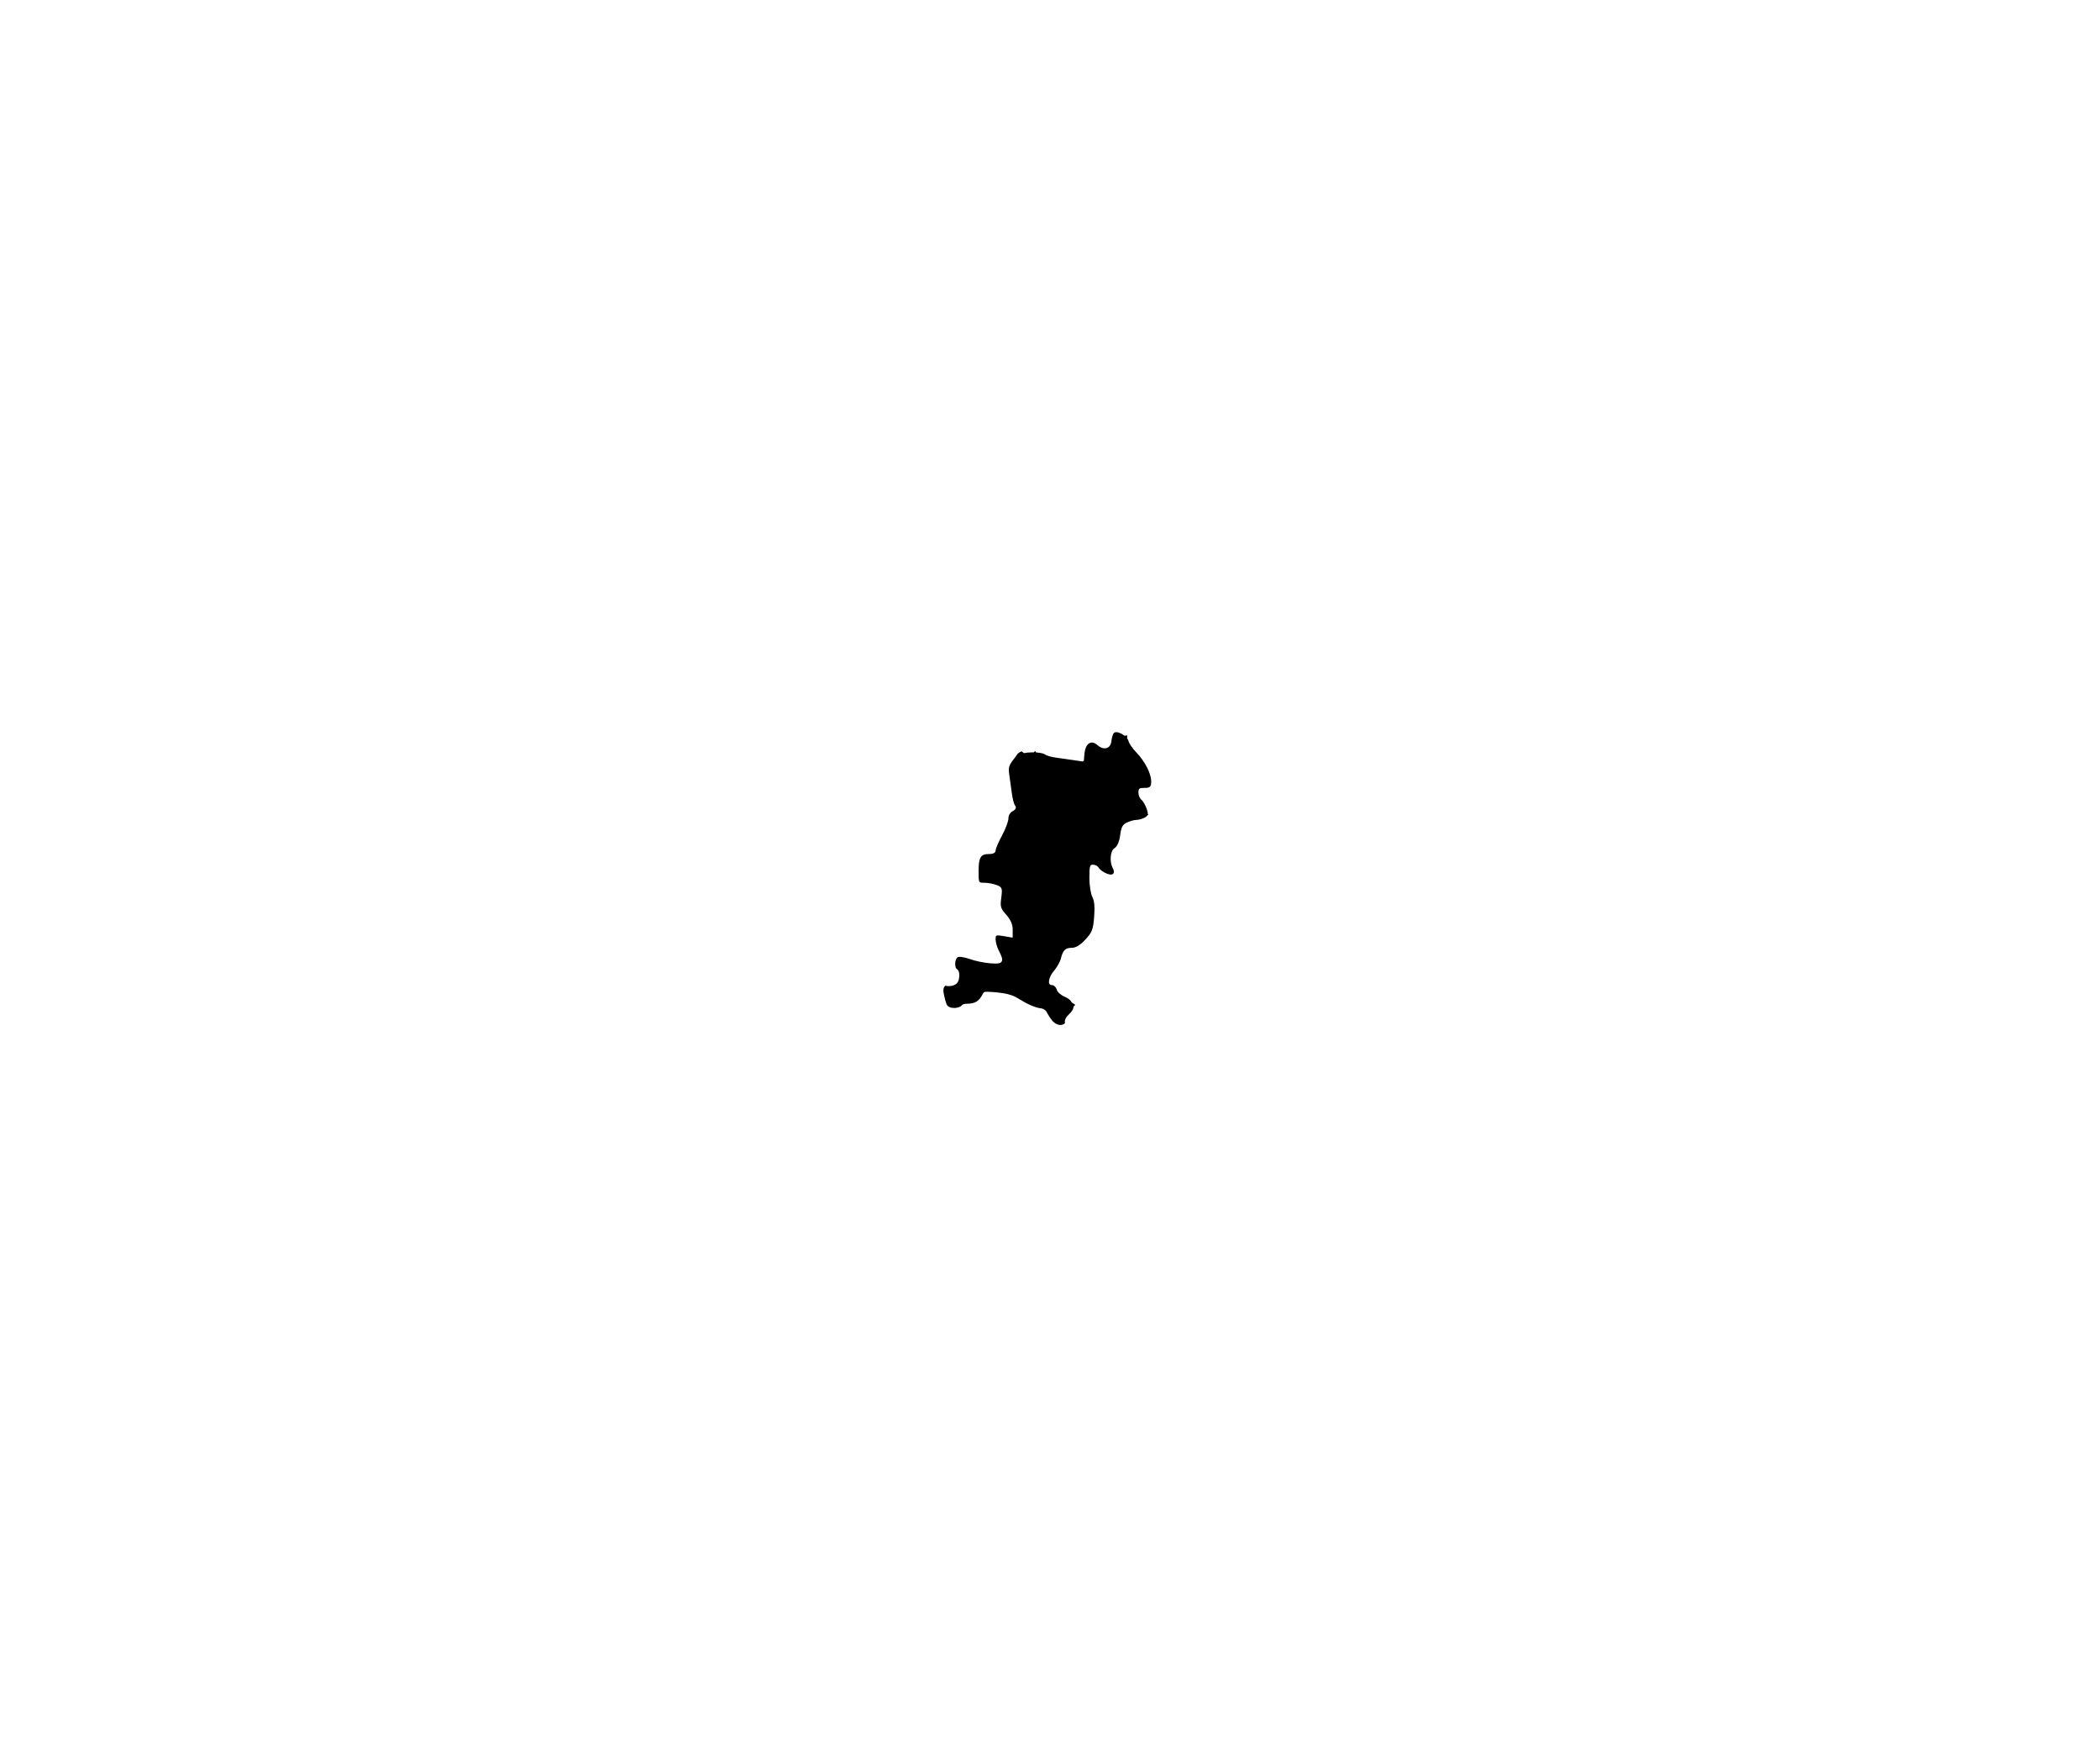
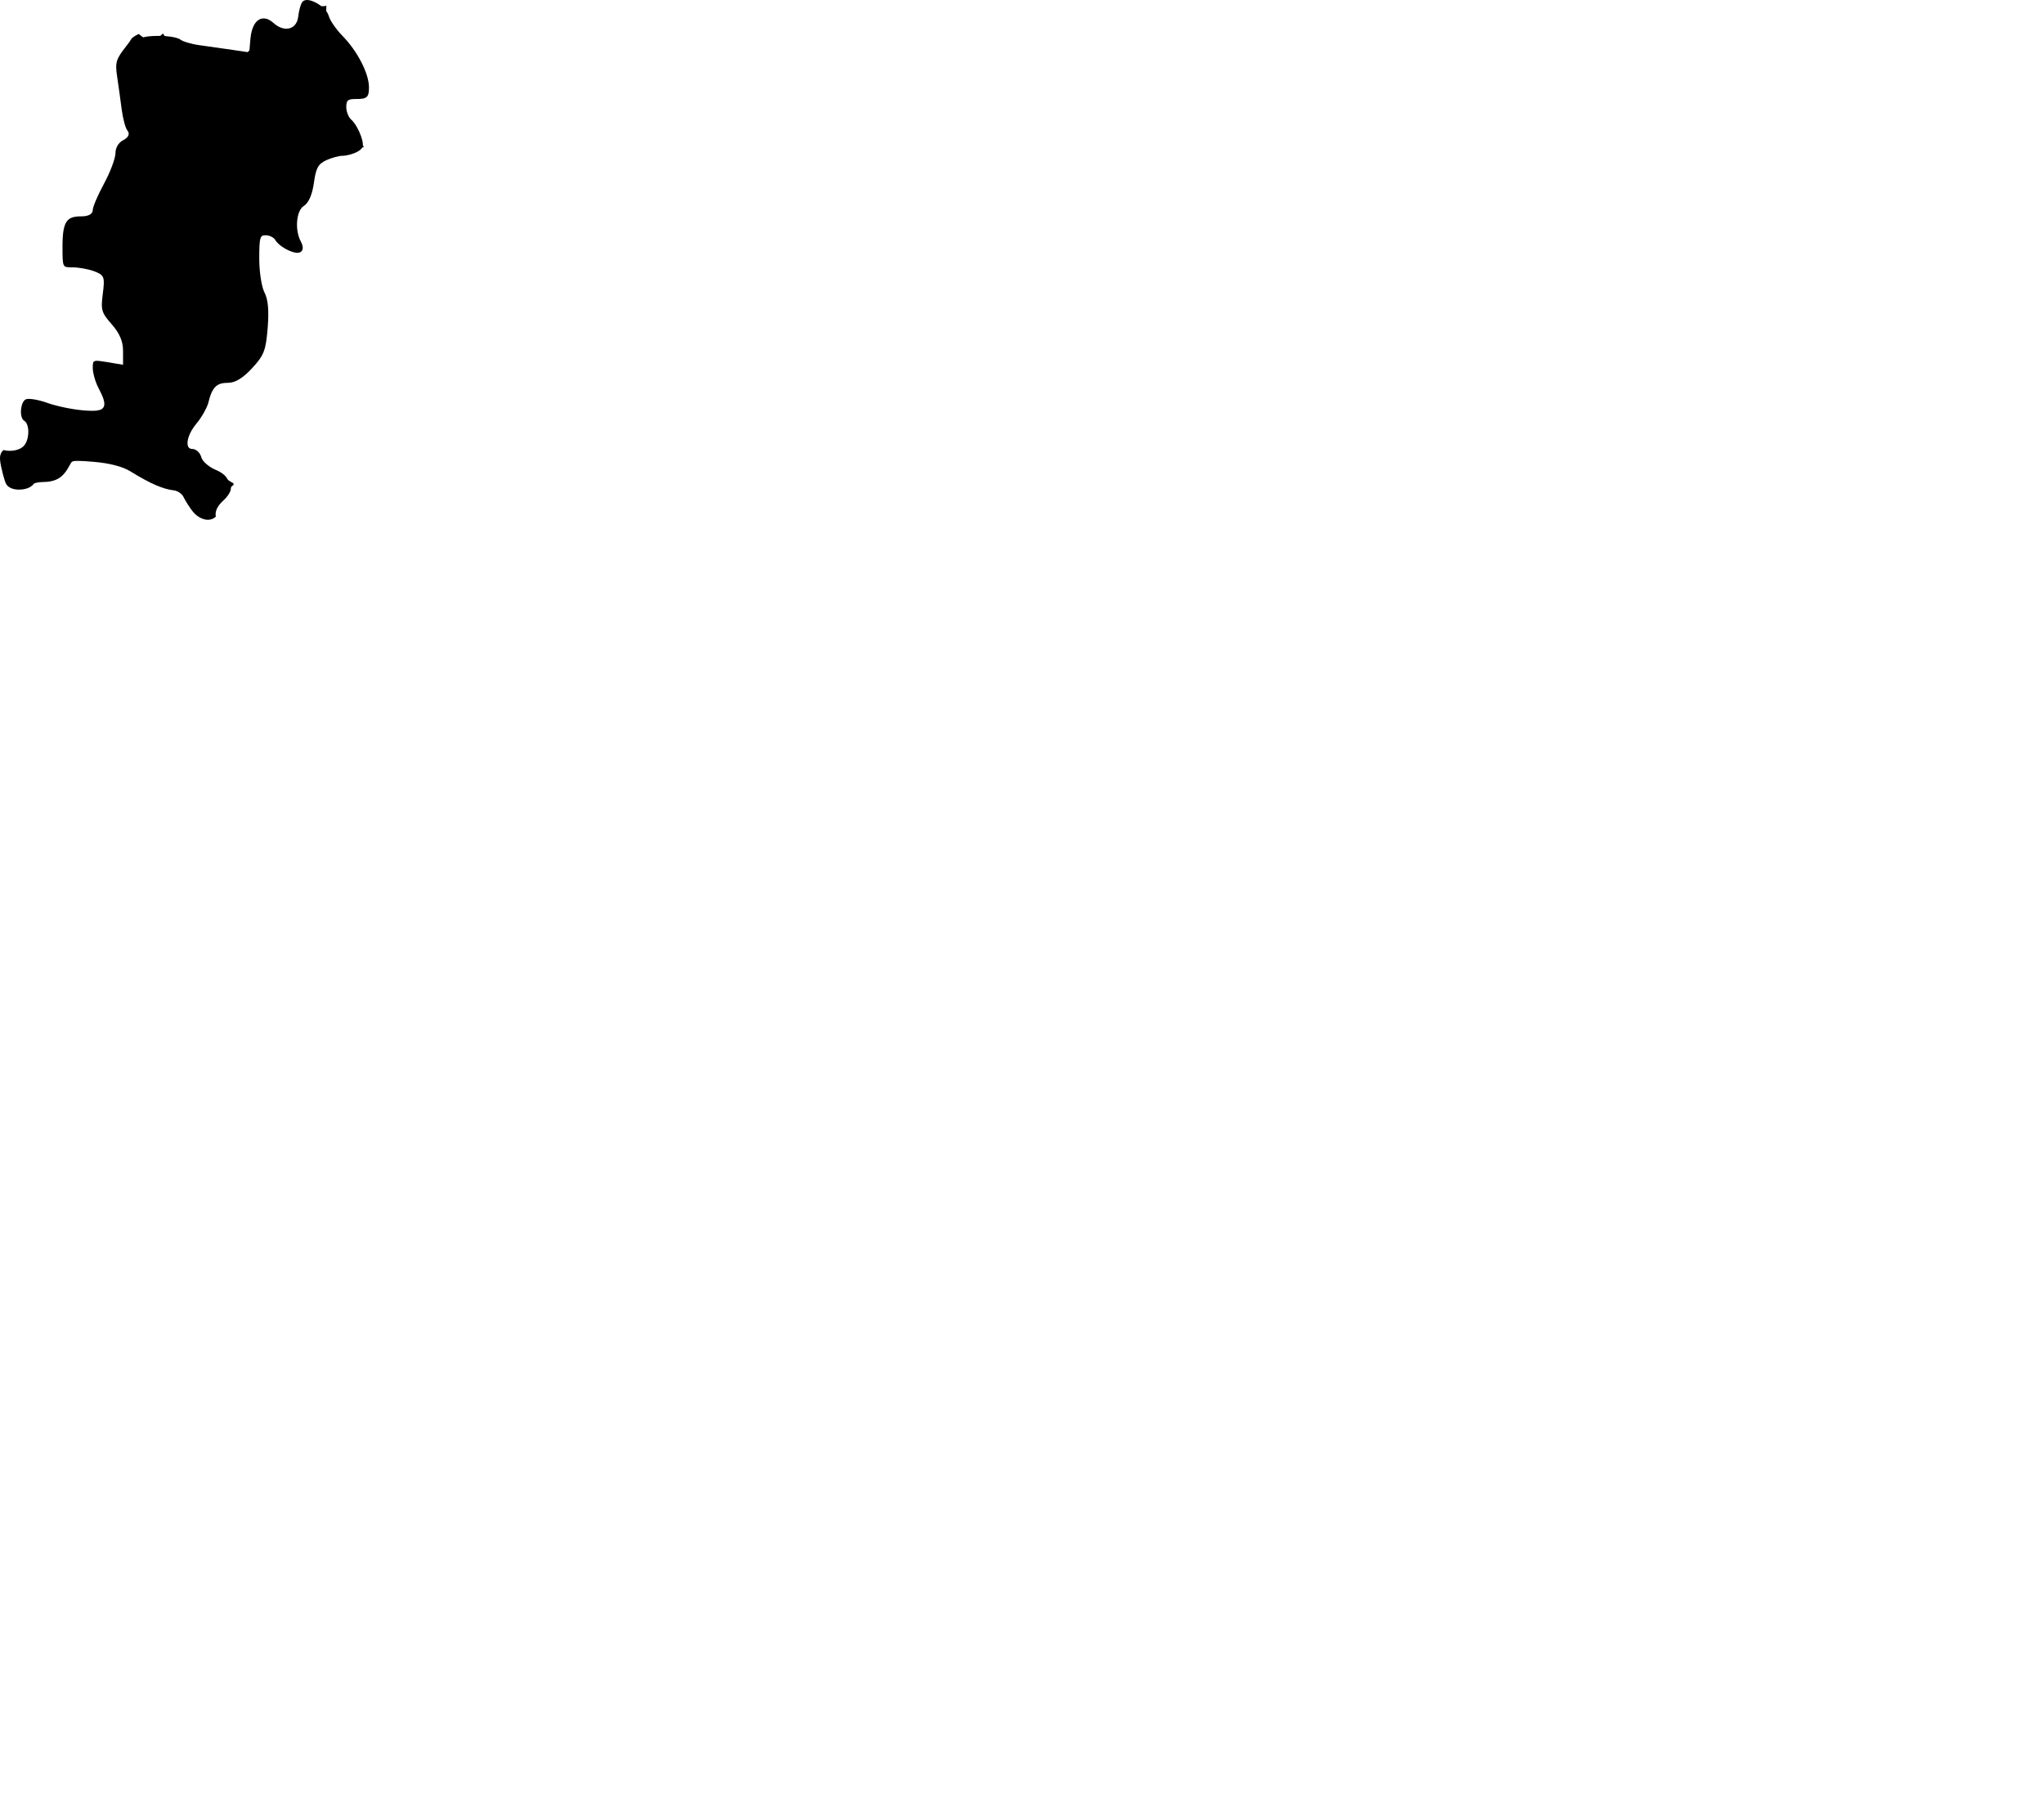
- <svg xmlns="http://www.w3.org/2000/svg" viewBox="0 0 600 500">
+ <svg xmlns="http://www.w3.org/2000/svg" viewBox="269.539 209.134 328.913 292.775">
  <path d="M304.268 292.273l-.024-.205c-.091-.758.349-1.598 1.269-2.43.697-.63 1.166-1.443 1.166-1.81 0-.251.081-.416.264-.536l.178-.117-.008-.211c-.002-.021-.006-.04-.006-.062a7.505 7.505 0 01-.821-.494l-.119-.139c-.306-.611-.956-1.129-1.935-1.537-1.071-.446-2.119-1.359-2.287-1.992-.195-.752-.846-1.361-1.448-1.361-.334 0-.565-.134-.687-.398-.305-.651.067-2.178 1.361-3.715.854-1.014 1.726-2.584 1.942-3.5.611-2.561 1.521-3.029 3.089-3.029 1.178 0 2.419-.75 3.905-2.358 1.91-2.062 2.213-2.847 2.504-6.46.23-2.878.072-4.602-.532-5.764-.396-.766-.822-3.062-.822-5.438 0-1.659.03-2.659.19-3.189.133-.424.312-.538.839-.538.599 0 1.304.343 1.538.748.621 1.049 2.572 2.078 3.572 2.078a.93.93 0 00.496-.119c.469-.291.484-.902.045-1.722-.99-1.851-.727-4.941.489-5.702.787-.49 1.366-1.826 1.634-3.762.316-2.312.676-2.979 1.92-3.565.943-.445 2.146-.744 2.676-.744.65 0 1.707-.283 2.354-.632.366-.197.612-.391.753-.594l.063-.094.106-.042c.058-.023.105-.033.16-.051-.037-.06-.076-.112-.113-.177l-.052-.091.003-.105c.01-.329-.087-.761-.324-1.444-.305-.878-.979-2.112-1.537-2.576-.438-.362-.809-1.299-.809-2.044 0-1.169.316-1.288 1.668-1.288 1.67 0 1.985-.295 1.985-1.858 0-2.245-1.837-5.817-4.272-8.309-1.02-1.041-2.023-2.5-2.195-3.186a2.168 2.168 0 00-.336-.688l-.062-.087-.006-.107a4.235 4.235 0 01.027-.778c-.161.041-.323.083-.502.083-.105 0-.166-.004-.229-.008l-.109-.008-.088-.066c-.742-.558-1.604-.918-2.195-.918-.379 0-.592.138-.703.253-.317.329-.611 1.482-.713 2.407-.131 1.208-.863 1.958-1.911 1.958-.679 0-1.412-.326-2.067-.918-.538-.488-1.068-.735-1.58-.735-1.164 0-1.965 1.247-2.141 3.336l-.153 1.813-.297.274-2.414-.36c-1.569-.234-3.94-.572-5.289-.752-1.432-.192-2.77-.625-3.121-.91-.317-.255-1.194-.462-2.346-.552l-.158-.013-.101-.122a1.26 1.26 0 01-.145-.214c-.015-.027-.017-.059-.03-.087a4.388 4.388 0 01-.351.317l-.102.08-.523.002c-.941.019-1.557.077-2.061.194l-.154.036-.133-.085a3.868 3.868 0 01-.563-.453c-.386.157-.74.363-1.088.647l-.083.094c-.292.474-.625.916-.853 1.203-1.653 2.088-1.82 2.633-1.486 4.856.214 1.424.544 3.808.738 5.317.187 1.462.6 3.01.9 3.379.189.233.262.469.217.698-.087.433-.578.74-.939.933-.691.369-1.174 1.199-1.174 2.019 0 .841-.828 3.057-1.846 4.94-.98 1.812-1.792 3.691-1.808 4.201 0 .683-.662 1.059-1.864 1.059-2.257 0-3.008.699-3.008 4.834 0 1.793.009 2.603.213 3.01.188.362.598.362 1.416.362 1.002 0 2.564.283 3.482.633 1.625.619 1.727.895 1.367 3.67-.328 2.545-.197 2.995 1.407 4.814 1.285 1.455 1.857 2.771 1.857 4.27v2.29l-2.621-.442c-.992-.168-1.575-.226-1.805-.188l-.117.04c-.043.023-.086.05-.126.078l-.113.078-.035.134c-.049.187-.055.508-.055.798 0 .809.4 2.232.893 3.177.805 1.546 1.2 2.558.837 3.155a.818.818 0 01-.216.236l-.147.113v.038l-.091-.008-.081.03c-.394.148-.9.167-1.298.167-.385 0-.855-.023-1.438-.072-1.776-.147-4.38-.692-5.804-1.212-1.242-.45-2.717-.725-3.299-.602l-.088.024c-.469.179-.744.953-.81 1.644-.066.711.065 1.551.507 1.818.343.213.563.669.639 1.32.105.906-.112 2.146-.732 2.765-.471.474-1.31.755-2.245.755-.286 0-.552-.025-.789-.078l-.199-.045-.145.144a1.457 1.457 0 00-.115.123c-.089.11-.139.237-.188.362-.212.541-.111 1.222.085 2.138.019.087.461 2.134.798 2.706.334.566 1.083.894 2.056.894.411 0 1.775-.069 2.39-.958.127-.072.613-.255 1.294-.258 2.313-.016 3.403-.68 4.487-2.736.313-.597.354-.674 1.348-.674.594 0 1.428.062 2.581.16 2.507.214 4.579.757 5.833 1.529 3.231 1.99 5.209 2.852 7.054 3.068.522.061 1.225.538 1.446.984.383.77 1.089 1.872 1.574 2.459.657.789 1.575 1.279 2.396 1.279.225 0 .436-.041.63-.109a1.59 1.59 0 00.479-.261l.16-.132z" />
</svg>
